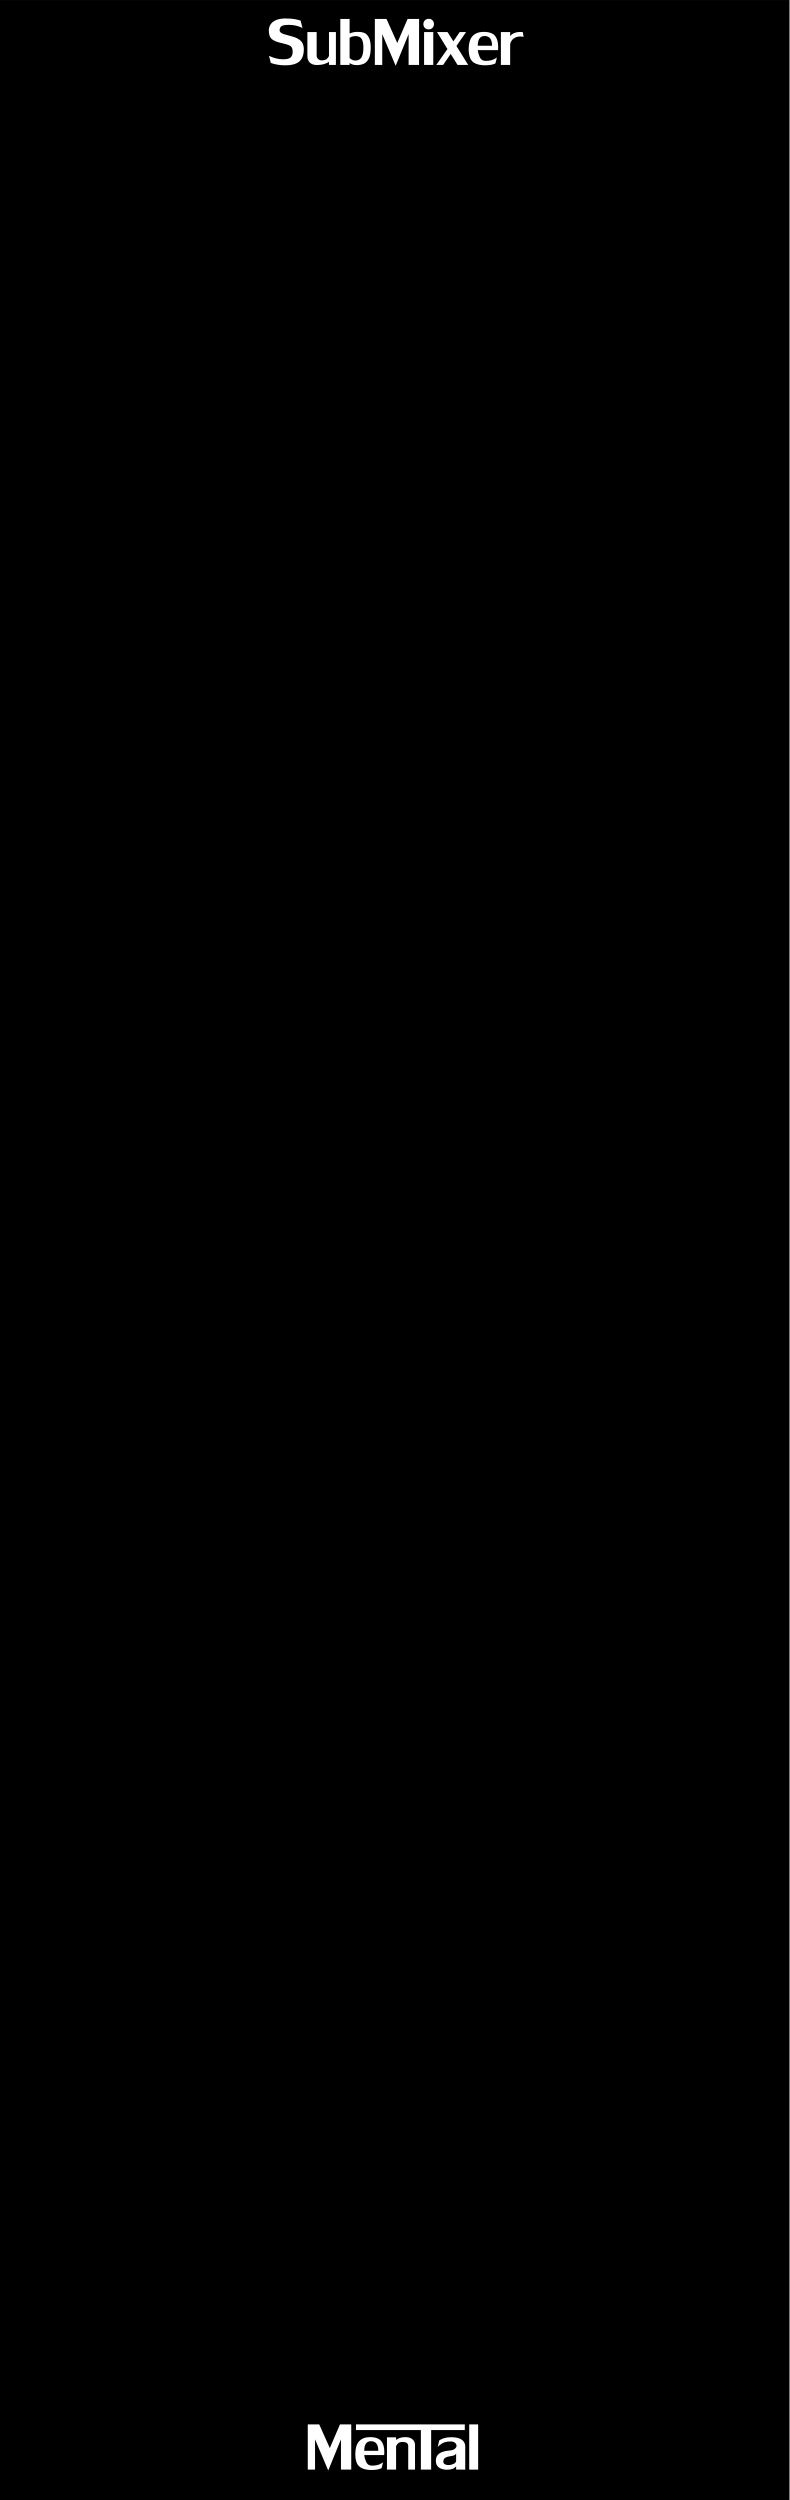
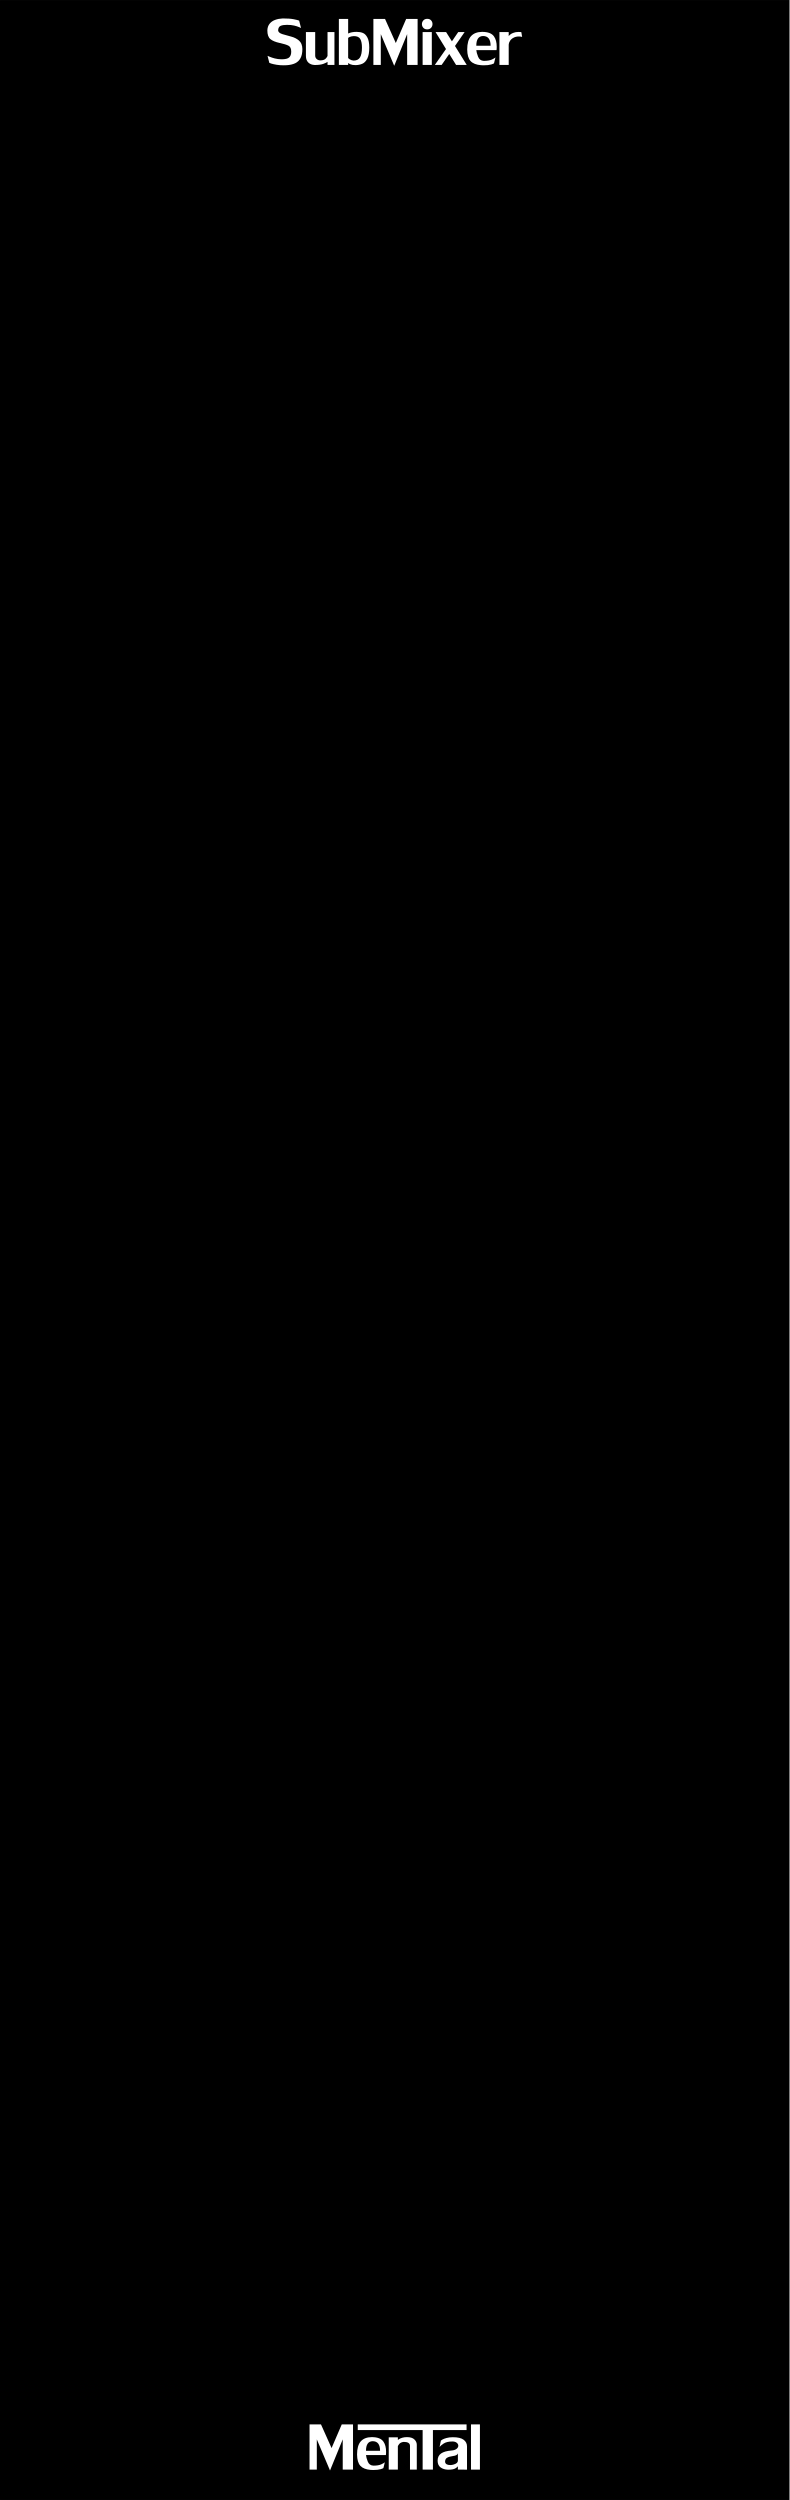
- <svg xmlns="http://www.w3.org/2000/svg" width="120" height="380" viewBox="0 0 33.867 107.244" version="1.1" id="svg4541">
+ <svg xmlns="http://www.w3.org/2000/svg" id="svg4541" version="1.1" viewBox="0 0 33.867 107.244" height="380" width="120">
  <defs id="defs4535" />
-   <g id="layer1" transform="translate(5.559749,-92.26551)">
-     <g transform="matrix(0.2760238,0,0,0.2760238,354.0962,57.73635)" id="g13122" style="stroke-width:0.959">
-       <g transform="translate(-167.0764,-20.55757)" id="g13178" style="stroke-width:0.919">
-         <g transform="translate(-99.2314,6.094906)" id="g13224" style="stroke-width:0.881">
-           <path style="fill:#000000;fill-opacity:1;fill-rule:nonzero;stroke:none;stroke-width:0.809" d="m -1036.681,139.558 h 122.695 v 388.533 h -122.695 z m 0,0" id="path25069" />
-           <path id="path5536" style="font-style:normal;font-variant:normal;font-weight:normal;font-stretch:normal;font-size:medium;line-height:125%;font-family:LilyUPC;-inkscape-font-specification:'LilyUPC, Normal';text-align:start;letter-spacing:0px;word-spacing:0px;writing-mode:lr-tb;text-anchor:start;fill:#ffffff;fill-opacity:1;stroke:none;stroke-width:1px;stroke-linecap:butt;stroke-linejoin:miter;stroke-opacity:1" d="m -993.232,144.244 q 0,0.408 0.674,0.618 0.678,0.206 1.363,0.382 0.689,0.176 1.202,0.61 0.513,0.431 0.532,1.322 0,0.884 -0.296,1.423 -0.296,0.539 -0.831,0.79 -0.532,0.247 -1.296,0.3 -0.183,0.015 -0.52,0.015 -0.558,0 -1.056,-0.082 -0.494,-0.082 -0.816,-0.18 -0.322,-0.101 -0.322,-0.12 l -0.277,-1.09 q 0.004,0 0.333,0.142 0.33,0.142 0.79,0.262 0.464,0.12 1.026,0.135 0.906,0 1.217,-0.292 0.315,-0.296 0.315,-0.891 0,-0.708 -0.423,-0.929 -0.423,-0.225 -1.378,-0.427 -0.951,-0.206 -1.43,-0.592 -0.479,-0.389 -0.479,-1.367 0.022,-0.622 0.348,-1.026 0.326,-0.404 0.854,-0.599 0.532,-0.198 1.191,-0.228 1.097,0 1.719,0.127 0.622,0.124 0.828,0.21 l 0.292,1.15 q 0,0 -0.3,-0.135 -0.3,-0.135 -0.768,-0.243 -0.468,-0.112 -1.112,-0.112 -0.625,0 -0.981,0.15 -0.356,0.15 -0.397,0.678 z" />
-           <path id="path5538" style="font-style:normal;font-variant:normal;font-weight:normal;font-stretch:normal;font-size:medium;line-height:125%;font-family:LilyUPC;-inkscape-font-specification:'LilyUPC, Normal';text-align:start;letter-spacing:0px;word-spacing:0px;writing-mode:lr-tb;text-anchor:start;fill:#ffffff;fill-opacity:1;stroke:none;stroke-width:1px;stroke-linecap:butt;stroke-linejoin:miter;stroke-opacity:1" d="m -987.469,148.202 q 0,0.318 0.232,0.528 0.236,0.21 0.58,0.21 0.569,-0.015 0.813,-0.27 0.243,-0.255 0.292,-0.423 v -3.711 h 1.075 v 5.107 h -1.075 v -0.476 q -0.146,0.124 -0.633,0.307 -0.487,0.183 -1.344,0.183 -0.637,-0.022 -1.011,-0.386 -0.371,-0.363 -0.371,-1.026 v -3.711 h 1.442 z" />
-           <path id="path5540" style="font-style:normal;font-variant:normal;font-weight:normal;font-stretch:normal;font-size:medium;line-height:125%;font-family:LilyUPC;-inkscape-font-specification:'LilyUPC, Normal';text-align:start;letter-spacing:0px;word-spacing:0px;writing-mode:lr-tb;text-anchor:start;fill:#ffffff;fill-opacity:1;stroke:none;stroke-width:1px;stroke-linecap:butt;stroke-linejoin:miter;stroke-opacity:1" d="m -983.789,142.496 h 1.442 v 2.269 q 0.517,-0.258 1.318,-0.258 0.543,0 0.962,0.165 0.423,0.165 0.711,0.715 0.292,0.547 0.292,1.573 0,1.105 -0.307,1.704 -0.307,0.599 -0.779,0.801 -0.468,0.202 -1.048,0.21 -0.509,0 -0.79,-0.127 -0.277,-0.127 -0.359,-0.21 v 0.307 h -1.442 z m 1.442,6.058 q 0,0.049 0.243,0.217 0.247,0.165 0.584,0.198 0.723,0 1.018,-0.494 0.3,-0.498 0.3,-1.531 0,-0.861 -0.258,-1.318 -0.255,-0.461 -1.011,-0.461 -0.419,0.03 -0.648,0.139 -0.228,0.109 -0.228,0.154 z" />
-           <path id="path5542" style="font-style:normal;font-variant:normal;font-weight:normal;font-stretch:normal;font-size:medium;line-height:125%;font-family:LilyUPC;-inkscape-font-specification:'LilyUPC, Normal';text-align:start;letter-spacing:0px;word-spacing:0px;writing-mode:lr-tb;text-anchor:start;fill:#ffffff;fill-opacity:1;stroke:none;stroke-width:1px;stroke-linecap:butt;stroke-linejoin:miter;stroke-opacity:1" d="m -973.177,144.858 -2.011,4.924 -2.086,-4.924 v 4.785 h -1.15 v -7.148 h 1.809 l 1.674,3.744 1.61,-3.744 h 1.779 v 7.148 h -1.625 z" />
-           <path id="path5544" style="font-style:normal;font-variant:normal;font-weight:normal;font-stretch:normal;font-size:medium;line-height:125%;font-family:LilyUPC;-inkscape-font-specification:'LilyUPC, Normal';text-align:start;letter-spacing:0px;word-spacing:0px;writing-mode:lr-tb;text-anchor:start;fill:#ffffff;fill-opacity:1;stroke:none;stroke-width:1px;stroke-linecap:butt;stroke-linejoin:miter;stroke-opacity:1" d="m -970.773,149.644 v -5.107 h 1.427 v 5.107 z m 0.723,-7.163 q 0.382,0 0.595,0.24 0.217,0.24 0.217,0.573 0,0.341 -0.221,0.584 -0.217,0.243 -0.607,0.243 -0.374,0 -0.595,-0.243 -0.221,-0.247 -0.221,-0.569 0,-0.33 0.221,-0.577 0.221,-0.251 0.61,-0.251 z" />
-           <path id="path5546" style="font-style:normal;font-variant:normal;font-weight:normal;font-stretch:normal;font-size:medium;line-height:125%;font-family:LilyUPC;-inkscape-font-specification:'LilyUPC, Normal';text-align:start;letter-spacing:0px;word-spacing:0px;writing-mode:lr-tb;text-anchor:start;fill:#ffffff;fill-opacity:1;stroke:none;stroke-width:1px;stroke-linecap:butt;stroke-linejoin:miter;stroke-opacity:1" d="m -968.766,144.536 h 1.64 l 0.906,1.442 0.981,-1.442 h 0.996 l -1.501,2.164 1.823,2.943 h -1.655 l -1.06,-1.704 -1.179,1.704 h -1.06 l 1.734,-2.468 z" />
-           <path id="path5548" style="font-style:normal;font-variant:normal;font-weight:normal;font-stretch:normal;font-size:medium;line-height:125%;font-family:LilyUPC;-inkscape-font-specification:'LilyUPC, Normal';text-align:start;letter-spacing:0px;word-spacing:0px;writing-mode:lr-tb;text-anchor:start;fill:#ffffff;fill-opacity:1;stroke:none;stroke-width:1px;stroke-linecap:butt;stroke-linejoin:miter;stroke-opacity:1" d="m -962.431,147.345 q 0.034,0.404 0.277,1.022 0.243,0.618 0.887,0.648 0.786,0 1.232,-0.198 0.446,-0.202 0.58,-0.337 l -0.217,0.887 q 0,0.079 -0.446,0.21 -0.446,0.127 -1.135,0.127 -0.273,0 -0.427,-0.015 -1.116,-0.082 -1.636,-0.64 -0.517,-0.562 -0.528,-1.797 0,-1.415 0.588,-2.074 0.592,-0.659 1.73,-0.67 1.367,0 1.853,0.719 0.416,0.595 0.416,1.61 0,0.191 -0.011,0.326 -0.011,0.131 -0.019,0.183 h -3.145 z m 1.045,-2.194 q -1.045,0.034 -1.045,1.516 h 2.224 q 0,-1.516 -1.179,-1.516 z" />
-           <path id="path5550" style="font-style:normal;font-variant:normal;font-weight:normal;font-stretch:normal;font-size:medium;line-height:125%;font-family:LilyUPC;-inkscape-font-specification:'LilyUPC, Normal';text-align:start;letter-spacing:0px;word-spacing:0px;writing-mode:lr-tb;text-anchor:start;fill:#ffffff;fill-opacity:1;stroke:none;stroke-width:1px;stroke-linecap:butt;stroke-linejoin:miter;stroke-opacity:1" d="m -958.836,149.644 v -5.107 h 1.442 v 0.629 q 0.007,-0.008 0.086,-0.105 0.082,-0.101 0.243,-0.21 0.161,-0.109 0.438,-0.206 0.296,-0.124 0.753,-0.124 0.352,0 0.442,0.03 l 0.124,0.738 q -0.262,-0.064 -0.491,-0.064 -0.498,0 -0.828,0.187 -0.371,0.183 -0.569,0.502 -0.198,0.318 -0.198,0.584 v 3.145 h -1.442 z" />
-           <path id="path1948" style="font-style:normal;font-variant:normal;font-weight:normal;font-stretch:normal;font-size:medium;line-height:6.615px;font-family:LilyUPC;-inkscape-font-specification:LilyUPC;letter-spacing:0px;word-spacing:0px;fill:#ffffff;fill-opacity:1;stroke:none;stroke-width:0.236" d="m -983.691,518.666 -1.977,4.842 -2.051,-4.842 v 4.705 h -1.13 v -7.029 h 1.778 l 1.646,3.682 1.583,-3.682 h 1.749 v 7.029 h -1.598 z" />
-           <path id="path1950" style="font-style:normal;font-variant:normal;font-weight:normal;font-stretch:normal;font-size:medium;line-height:6.615px;font-family:LilyUPC;-inkscape-font-specification:LilyUPC;letter-spacing:0px;word-spacing:0px;fill:#ffffff;fill-opacity:1;stroke:none;stroke-width:0.236" d="m -980.075,521.11 q 0.033,0.398 0.272,1.005 0.239,0.607 0.873,0.637 0.773,0 1.211,-0.195 0.438,-0.199 0.571,-0.331 l -0.214,0.873 q 0,0.078 -0.438,0.206 -0.438,0.125 -1.116,0.125 -0.269,0 -0.42,-0.014 -1.097,-0.082 -1.609,-0.63 -0.508,-0.552 -0.519,-1.767 0,-1.392 0.578,-2.04 0.582,-0.648 1.701,-0.659 1.344,0 1.823,0.707 0.409,0.585 0.409,1.583 0,0.188 -0.011,0.32 -0.011,0.129 -0.018,0.18 z m 1.027,-2.158 q -1.027,0.033 -1.027,1.491 h 2.187 q 0,-1.491 -1.16,-1.491 z" />
-           <path id="path1952" style="font-style:normal;font-variant:normal;font-weight:normal;font-stretch:normal;font-size:medium;line-height:6.615px;font-family:LilyUPC;-inkscape-font-specification:LilyUPC;letter-spacing:0px;word-spacing:0px;fill:#ffffff;fill-opacity:1;stroke:none;stroke-width:0.236" d="m -972.181,519.509 v 3.862 h -1.057 v -3.678 q 0,-0.633 -0.965,-0.633 -0.471,0.055 -0.677,0.295 -0.203,0.236 -0.243,0.383 v 3.634 h -1.418 v -5.022 h 1.418 v 0.409 q 0.029,-0.019 0.199,-0.133 0.173,-0.114 0.486,-0.21 0.317,-0.095 0.733,-0.095 0.784,0 1.152,0.361 0.372,0.357 0.372,0.828 z" />
-           <path id="path1954" style="font-style:normal;font-variant:normal;font-weight:normal;font-stretch:normal;font-size:medium;line-height:6.615px;font-family:LilyUPC;-inkscape-font-specification:LilyUPC;letter-spacing:0px;word-spacing:0px;fill:#ffffff;fill-opacity:1;stroke:none;stroke-width:0.236" d="m -971.272,517.219 h -10.084 v -0.876 h 16.911 v 0.876 h -5.228 v 6.152 h -1.598 z" />
-           <path id="path1956" style="font-style:normal;font-variant:normal;font-weight:normal;font-stretch:normal;font-size:medium;line-height:6.615px;font-family:LilyUPC;-inkscape-font-specification:LilyUPC;letter-spacing:0px;word-spacing:0px;fill:#ffffff;fill-opacity:1;stroke:none;stroke-width:0.236" d="m -965.793,523.371 v -0.527 q -0.059,0.136 -0.398,0.339 -0.335,0.203 -1.141,0.203 -0.689,-0.026 -1.145,-0.353 -0.457,-0.328 -0.468,-1.035 0,-0.759 0.541,-1.138 0.545,-0.379 1.631,-0.46 0.501,-0.041 0.77,-0.254 0.272,-0.217 0.272,-0.486 0,-0.273 -0.25,-0.468 -0.247,-0.195 -0.67,-0.195 -0.873,0 -1.359,0.324 -0.482,0.32 -0.633,0.538 l 0.21,-0.998 q 0,-0.026 0.228,-0.158 0.232,-0.133 0.644,-0.247 0.412,-0.118 0.983,-0.121 1.163,0 1.683,0.398 0.519,0.394 0.519,1.035 v 3.605 z m -0.692,-0.784 q 0.692,-0.188 0.692,-0.604 v -1.145 q 0,0.011 -0.051,0.107 -0.048,0.092 -0.217,0.184 -0.169,0.092 -0.515,0.133 -0.589,0.081 -0.898,0.265 -0.309,0.18 -0.309,0.622 0.048,0.512 0.817,0.512 0.232,0 0.482,-0.073 z" />
-           <path id="path1958" style="font-style:normal;font-variant:normal;font-weight:normal;font-stretch:normal;font-size:medium;line-height:6.615px;font-family:LilyUPC;-inkscape-font-specification:LilyUPC;letter-spacing:0px;word-spacing:0px;fill:#ffffff;fill-opacity:1;stroke:none;stroke-width:0.236" d="m -963.757,523.371 v -7.029 h 1.388 v 7.029 z" />
-         </g>
-       </g>
+   <g style="display:inline" transform="matrix(0.2760238,0,0,0.2760238,313.5389,-40.20354)" id="layer20">
+     <path style="opacity:1;fill:#000000;fill-opacity:1;fill-rule:nonzero;stroke:none;stroke-width:0.809;stop-opacity:1" d="m -1135.912,145.652 h 122.695 v 388.533 h -122.695 z m 0,0" id="path25069" />
+   </g>
+   <g style="display:inline" id="layer21">
+     <g id="g5763" transform="matrix(0.2760238,0,0,0.2760238,286.2246,-38.5212)" style="display:inline;opacity:1;stroke-width:0.881;stop-opacity:1">
+       <path d="m -983.691,518.666 -1.977,4.842 -2.051,-4.842 v 4.705 h -1.13 v -7.029 h 1.778 l 1.646,3.682 1.583,-3.682 h 1.749 v 7.029 h -1.598 z" style="font-style:normal;font-variant:normal;font-weight:normal;font-stretch:normal;font-size:medium;line-height:6.615px;font-family:LilyUPC;-inkscape-font-specification:LilyUPC;letter-spacing:0px;word-spacing:0px;fill:#ffffff;fill-opacity:1;stroke:none;stroke-width:0.236" id="path1948" />
+       <path d="m -980.075,521.11 q 0.033,0.398 0.272,1.005 0.239,0.607 0.873,0.637 0.773,0 1.211,-0.195 0.438,-0.199 0.571,-0.331 l -0.214,0.873 q 0,0.078 -0.438,0.206 -0.438,0.125 -1.116,0.125 -0.269,0 -0.42,-0.014 -1.097,-0.082 -1.609,-0.63 -0.508,-0.552 -0.519,-1.767 0,-1.392 0.578,-2.04 0.582,-0.648 1.701,-0.659 1.344,0 1.823,0.707 0.409,0.585 0.409,1.583 0,0.188 -0.011,0.32 -0.011,0.129 -0.018,0.18 z m 1.027,-2.158 q -1.027,0.033 -1.027,1.491 h 2.187 q 0,-1.491 -1.16,-1.491 z" style="font-style:normal;font-variant:normal;font-weight:normal;font-stretch:normal;font-size:medium;line-height:6.615px;font-family:LilyUPC;-inkscape-font-specification:LilyUPC;letter-spacing:0px;word-spacing:0px;fill:#ffffff;fill-opacity:1;stroke:none;stroke-width:0.236" id="path1950" />
+       <path d="m -972.181,519.509 v 3.862 h -1.057 v -3.678 q 0,-0.633 -0.965,-0.633 -0.471,0.055 -0.677,0.295 -0.203,0.236 -0.243,0.383 v 3.634 h -1.418 v -5.022 h 1.418 v 0.409 q 0.029,-0.019 0.199,-0.133 0.173,-0.114 0.486,-0.21 0.317,-0.095 0.733,-0.095 0.784,0 1.152,0.361 0.372,0.357 0.372,0.828 z" style="font-style:normal;font-variant:normal;font-weight:normal;font-stretch:normal;font-size:medium;line-height:6.615px;font-family:LilyUPC;-inkscape-font-specification:LilyUPC;letter-spacing:0px;word-spacing:0px;fill:#ffffff;fill-opacity:1;stroke:none;stroke-width:0.236" id="path1952" />
+       <path d="m -971.272,517.219 h -10.084 v -0.876 h 16.911 v 0.876 h -5.228 v 6.152 h -1.598 z" style="font-style:normal;font-variant:normal;font-weight:normal;font-stretch:normal;font-size:medium;line-height:6.615px;font-family:LilyUPC;-inkscape-font-specification:LilyUPC;letter-spacing:0px;word-spacing:0px;fill:#ffffff;fill-opacity:1;stroke:none;stroke-width:0.236" id="path1954" />
+       <path d="m -965.793,523.371 v -0.527 q -0.059,0.136 -0.398,0.339 -0.335,0.203 -1.141,0.203 -0.689,-0.026 -1.145,-0.353 -0.457,-0.328 -0.468,-1.035 0,-0.759 0.541,-1.138 0.545,-0.379 1.631,-0.46 0.501,-0.041 0.77,-0.254 0.272,-0.217 0.272,-0.486 0,-0.273 -0.25,-0.468 -0.247,-0.195 -0.67,-0.195 -0.873,0 -1.359,0.324 -0.482,0.32 -0.633,0.538 l 0.21,-0.998 q 0,-0.026 0.228,-0.158 0.232,-0.133 0.644,-0.247 0.412,-0.118 0.983,-0.121 1.163,0 1.683,0.398 0.519,0.394 0.519,1.035 v 3.605 z m -0.692,-0.784 q 0.692,-0.188 0.692,-0.604 v -1.145 q 0,0.011 -0.051,0.107 -0.048,0.092 -0.217,0.184 -0.169,0.092 -0.515,0.133 -0.589,0.081 -0.898,0.265 -0.309,0.18 -0.309,0.622 0.048,0.512 0.817,0.512 0.232,0 0.482,-0.073 z" style="font-style:normal;font-variant:normal;font-weight:normal;font-stretch:normal;font-size:medium;line-height:6.615px;font-family:LilyUPC;-inkscape-font-specification:LilyUPC;letter-spacing:0px;word-spacing:0px;fill:#ffffff;fill-opacity:1;stroke:none;stroke-width:0.236" id="path1956" />
+       <path d="m -963.757,523.371 v -7.029 h 1.388 v 7.029 z" style="font-style:normal;font-variant:normal;font-weight:normal;font-stretch:normal;font-size:medium;line-height:6.615px;font-family:LilyUPC;-inkscape-font-specification:LilyUPC;letter-spacing:0px;word-spacing:0px;fill:#ffffff;fill-opacity:1;stroke:none;stroke-width:0.236" id="path1958" />
+     </g>
+   </g>
+   <g transform="translate(5.559749,-92.26551)" id="layer1">
+     <g id="g5773" transform="matrix(0.2760238,0,0,0.2760238,280.5264,53.74431)" style="display:inline;opacity:1;stroke-width:0.881;stop-opacity:1">
+       <path d="m -993.232,144.244 q 0,0.408 0.674,0.618 0.678,0.206 1.363,0.382 0.689,0.176 1.202,0.61 0.513,0.431 0.532,1.322 0,0.884 -0.296,1.423 -0.296,0.539 -0.831,0.79 -0.532,0.247 -1.296,0.3 -0.183,0.015 -0.52,0.015 -0.558,0 -1.056,-0.082 -0.494,-0.082 -0.816,-0.18 -0.322,-0.101 -0.322,-0.12 l -0.277,-1.09 q 0.004,0 0.333,0.142 0.33,0.142 0.79,0.262 0.464,0.12 1.026,0.135 0.906,0 1.217,-0.292 0.315,-0.296 0.315,-0.891 0,-0.708 -0.423,-0.929 -0.423,-0.225 -1.378,-0.427 -0.951,-0.206 -1.43,-0.592 -0.479,-0.389 -0.479,-1.367 0.022,-0.622 0.348,-1.026 0.326,-0.404 0.854,-0.599 0.532,-0.198 1.191,-0.228 1.097,0 1.719,0.127 0.622,0.124 0.828,0.21 l 0.292,1.15 q 0,0 -0.3,-0.135 -0.3,-0.135 -0.768,-0.243 -0.468,-0.112 -1.112,-0.112 -0.625,0 -0.981,0.15 -0.356,0.15 -0.397,0.678 z" style="font-style:normal;font-variant:normal;font-weight:normal;font-stretch:normal;font-size:medium;line-height:125%;font-family:LilyUPC;-inkscape-font-specification:'LilyUPC, Normal';text-align:start;letter-spacing:0px;word-spacing:0px;writing-mode:lr-tb;text-anchor:start;fill:#ffffff;fill-opacity:1;stroke:none;stroke-width:1px;stroke-linecap:butt;stroke-linejoin:miter;stroke-opacity:1" id="path5536" />
+       <path d="m -987.469,148.202 q 0,0.318 0.232,0.528 0.236,0.21 0.58,0.21 0.569,-0.015 0.813,-0.27 0.243,-0.255 0.292,-0.423 v -3.711 h 1.075 v 5.107 h -1.075 v -0.476 q -0.146,0.124 -0.633,0.307 -0.487,0.183 -1.344,0.183 -0.637,-0.022 -1.011,-0.386 -0.371,-0.363 -0.371,-1.026 v -3.711 h 1.442 z" style="font-style:normal;font-variant:normal;font-weight:normal;font-stretch:normal;font-size:medium;line-height:125%;font-family:LilyUPC;-inkscape-font-specification:'LilyUPC, Normal';text-align:start;letter-spacing:0px;word-spacing:0px;writing-mode:lr-tb;text-anchor:start;fill:#ffffff;fill-opacity:1;stroke:none;stroke-width:1px;stroke-linecap:butt;stroke-linejoin:miter;stroke-opacity:1" id="path5538" />
+       <path d="m -983.789,142.496 h 1.442 v 2.269 q 0.517,-0.258 1.318,-0.258 0.543,0 0.962,0.165 0.423,0.165 0.711,0.715 0.292,0.547 0.292,1.573 0,1.105 -0.307,1.704 -0.307,0.599 -0.779,0.801 -0.468,0.202 -1.048,0.21 -0.509,0 -0.79,-0.127 -0.277,-0.127 -0.359,-0.21 v 0.307 h -1.442 z m 1.442,6.058 q 0,0.049 0.243,0.217 0.247,0.165 0.584,0.198 0.723,0 1.018,-0.494 0.3,-0.498 0.3,-1.531 0,-0.861 -0.258,-1.318 -0.255,-0.461 -1.011,-0.461 -0.419,0.03 -0.648,0.139 -0.228,0.109 -0.228,0.154 z" style="font-style:normal;font-variant:normal;font-weight:normal;font-stretch:normal;font-size:medium;line-height:125%;font-family:LilyUPC;-inkscape-font-specification:'LilyUPC, Normal';text-align:start;letter-spacing:0px;word-spacing:0px;writing-mode:lr-tb;text-anchor:start;fill:#ffffff;fill-opacity:1;stroke:none;stroke-width:1px;stroke-linecap:butt;stroke-linejoin:miter;stroke-opacity:1" id="path5540" />
+       <path d="m -973.177,144.858 -2.011,4.924 -2.086,-4.924 v 4.785 h -1.15 v -7.148 h 1.809 l 1.674,3.744 1.61,-3.744 h 1.779 v 7.148 h -1.625 z" style="font-style:normal;font-variant:normal;font-weight:normal;font-stretch:normal;font-size:medium;line-height:125%;font-family:LilyUPC;-inkscape-font-specification:'LilyUPC, Normal';text-align:start;letter-spacing:0px;word-spacing:0px;writing-mode:lr-tb;text-anchor:start;fill:#ffffff;fill-opacity:1;stroke:none;stroke-width:1px;stroke-linecap:butt;stroke-linejoin:miter;stroke-opacity:1" id="path5542" />
+       <path d="m -970.773,149.644 v -5.107 h 1.427 v 5.107 z m 0.723,-7.163 q 0.382,0 0.595,0.24 0.217,0.24 0.217,0.573 0,0.341 -0.221,0.584 -0.217,0.243 -0.607,0.243 -0.374,0 -0.595,-0.243 -0.221,-0.247 -0.221,-0.569 0,-0.33 0.221,-0.577 0.221,-0.251 0.61,-0.251 z" style="font-style:normal;font-variant:normal;font-weight:normal;font-stretch:normal;font-size:medium;line-height:125%;font-family:LilyUPC;-inkscape-font-specification:'LilyUPC, Normal';text-align:start;letter-spacing:0px;word-spacing:0px;writing-mode:lr-tb;text-anchor:start;fill:#ffffff;fill-opacity:1;stroke:none;stroke-width:1px;stroke-linecap:butt;stroke-linejoin:miter;stroke-opacity:1" id="path5544" />
+       <path d="m -968.766,144.536 h 1.64 l 0.906,1.442 0.981,-1.442 h 0.996 l -1.501,2.164 1.823,2.943 h -1.655 l -1.06,-1.704 -1.179,1.704 h -1.06 l 1.734,-2.468 z" style="font-style:normal;font-variant:normal;font-weight:normal;font-stretch:normal;font-size:medium;line-height:125%;font-family:LilyUPC;-inkscape-font-specification:'LilyUPC, Normal';text-align:start;letter-spacing:0px;word-spacing:0px;writing-mode:lr-tb;text-anchor:start;fill:#ffffff;fill-opacity:1;stroke:none;stroke-width:1px;stroke-linecap:butt;stroke-linejoin:miter;stroke-opacity:1" id="path5546" />
+       <path d="m -962.431,147.345 q 0.034,0.404 0.277,1.022 0.243,0.618 0.887,0.648 0.786,0 1.232,-0.198 0.446,-0.202 0.58,-0.337 l -0.217,0.887 q 0,0.079 -0.446,0.21 -0.446,0.127 -1.135,0.127 -0.273,0 -0.427,-0.015 -1.116,-0.082 -1.636,-0.64 -0.517,-0.562 -0.528,-1.797 0,-1.415 0.588,-2.074 0.592,-0.659 1.73,-0.67 1.367,0 1.853,0.719 0.416,0.595 0.416,1.61 0,0.191 -0.011,0.326 -0.011,0.131 -0.019,0.183 h -3.145 z m 1.045,-2.194 q -1.045,0.034 -1.045,1.516 h 2.224 q 0,-1.516 -1.179,-1.516 z" style="font-style:normal;font-variant:normal;font-weight:normal;font-stretch:normal;font-size:medium;line-height:125%;font-family:LilyUPC;-inkscape-font-specification:'LilyUPC, Normal';text-align:start;letter-spacing:0px;word-spacing:0px;writing-mode:lr-tb;text-anchor:start;fill:#ffffff;fill-opacity:1;stroke:none;stroke-width:1px;stroke-linecap:butt;stroke-linejoin:miter;stroke-opacity:1" id="path5548" />
+       <path d="m -958.836,149.644 v -5.107 h 1.442 v 0.629 q 0.007,-0.008 0.086,-0.105 0.082,-0.101 0.243,-0.21 0.161,-0.109 0.438,-0.206 0.296,-0.124 0.753,-0.124 0.352,0 0.442,0.03 l 0.124,0.738 q -0.262,-0.064 -0.491,-0.064 -0.498,0 -0.828,0.187 -0.371,0.183 -0.569,0.502 -0.198,0.318 -0.198,0.584 v 3.145 h -1.442 z" style="font-style:normal;font-variant:normal;font-weight:normal;font-stretch:normal;font-size:medium;line-height:125%;font-family:LilyUPC;-inkscape-font-specification:'LilyUPC, Normal';text-align:start;letter-spacing:0px;word-spacing:0px;writing-mode:lr-tb;text-anchor:start;fill:#ffffff;fill-opacity:1;stroke:none;stroke-width:1px;stroke-linecap:butt;stroke-linejoin:miter;stroke-opacity:1" id="path5550" />
    </g>
  </g>
</svg>
